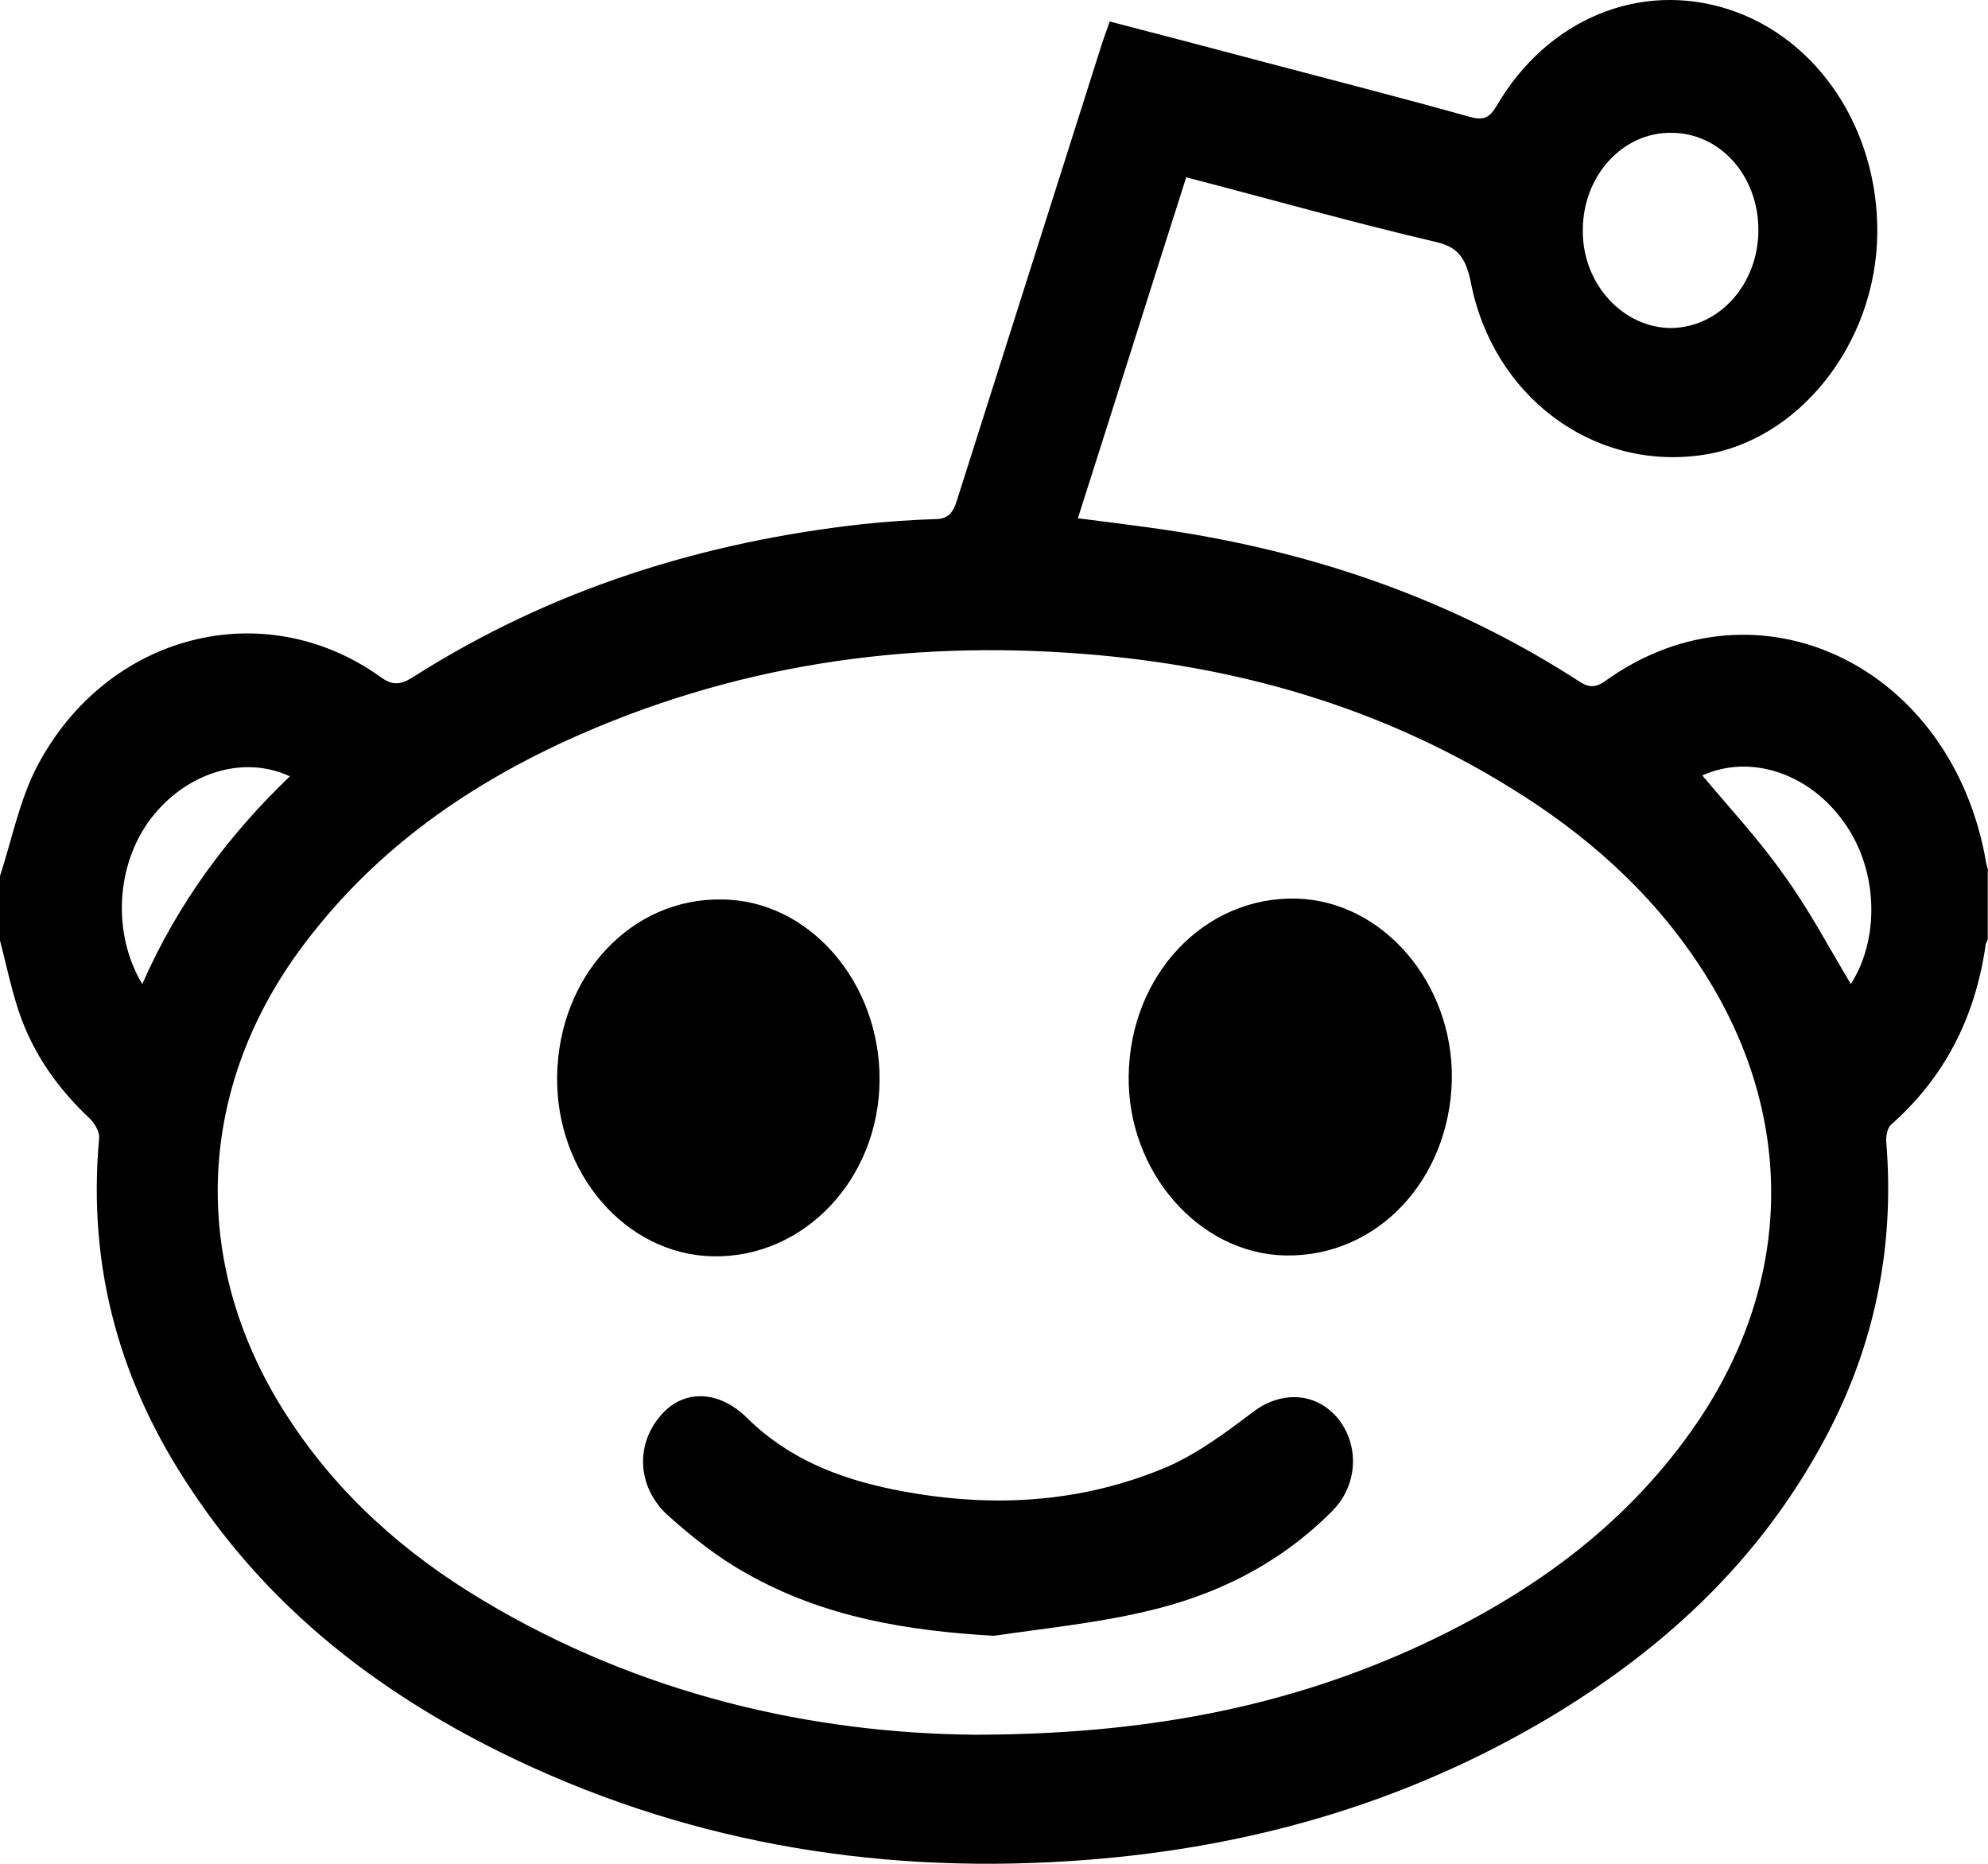
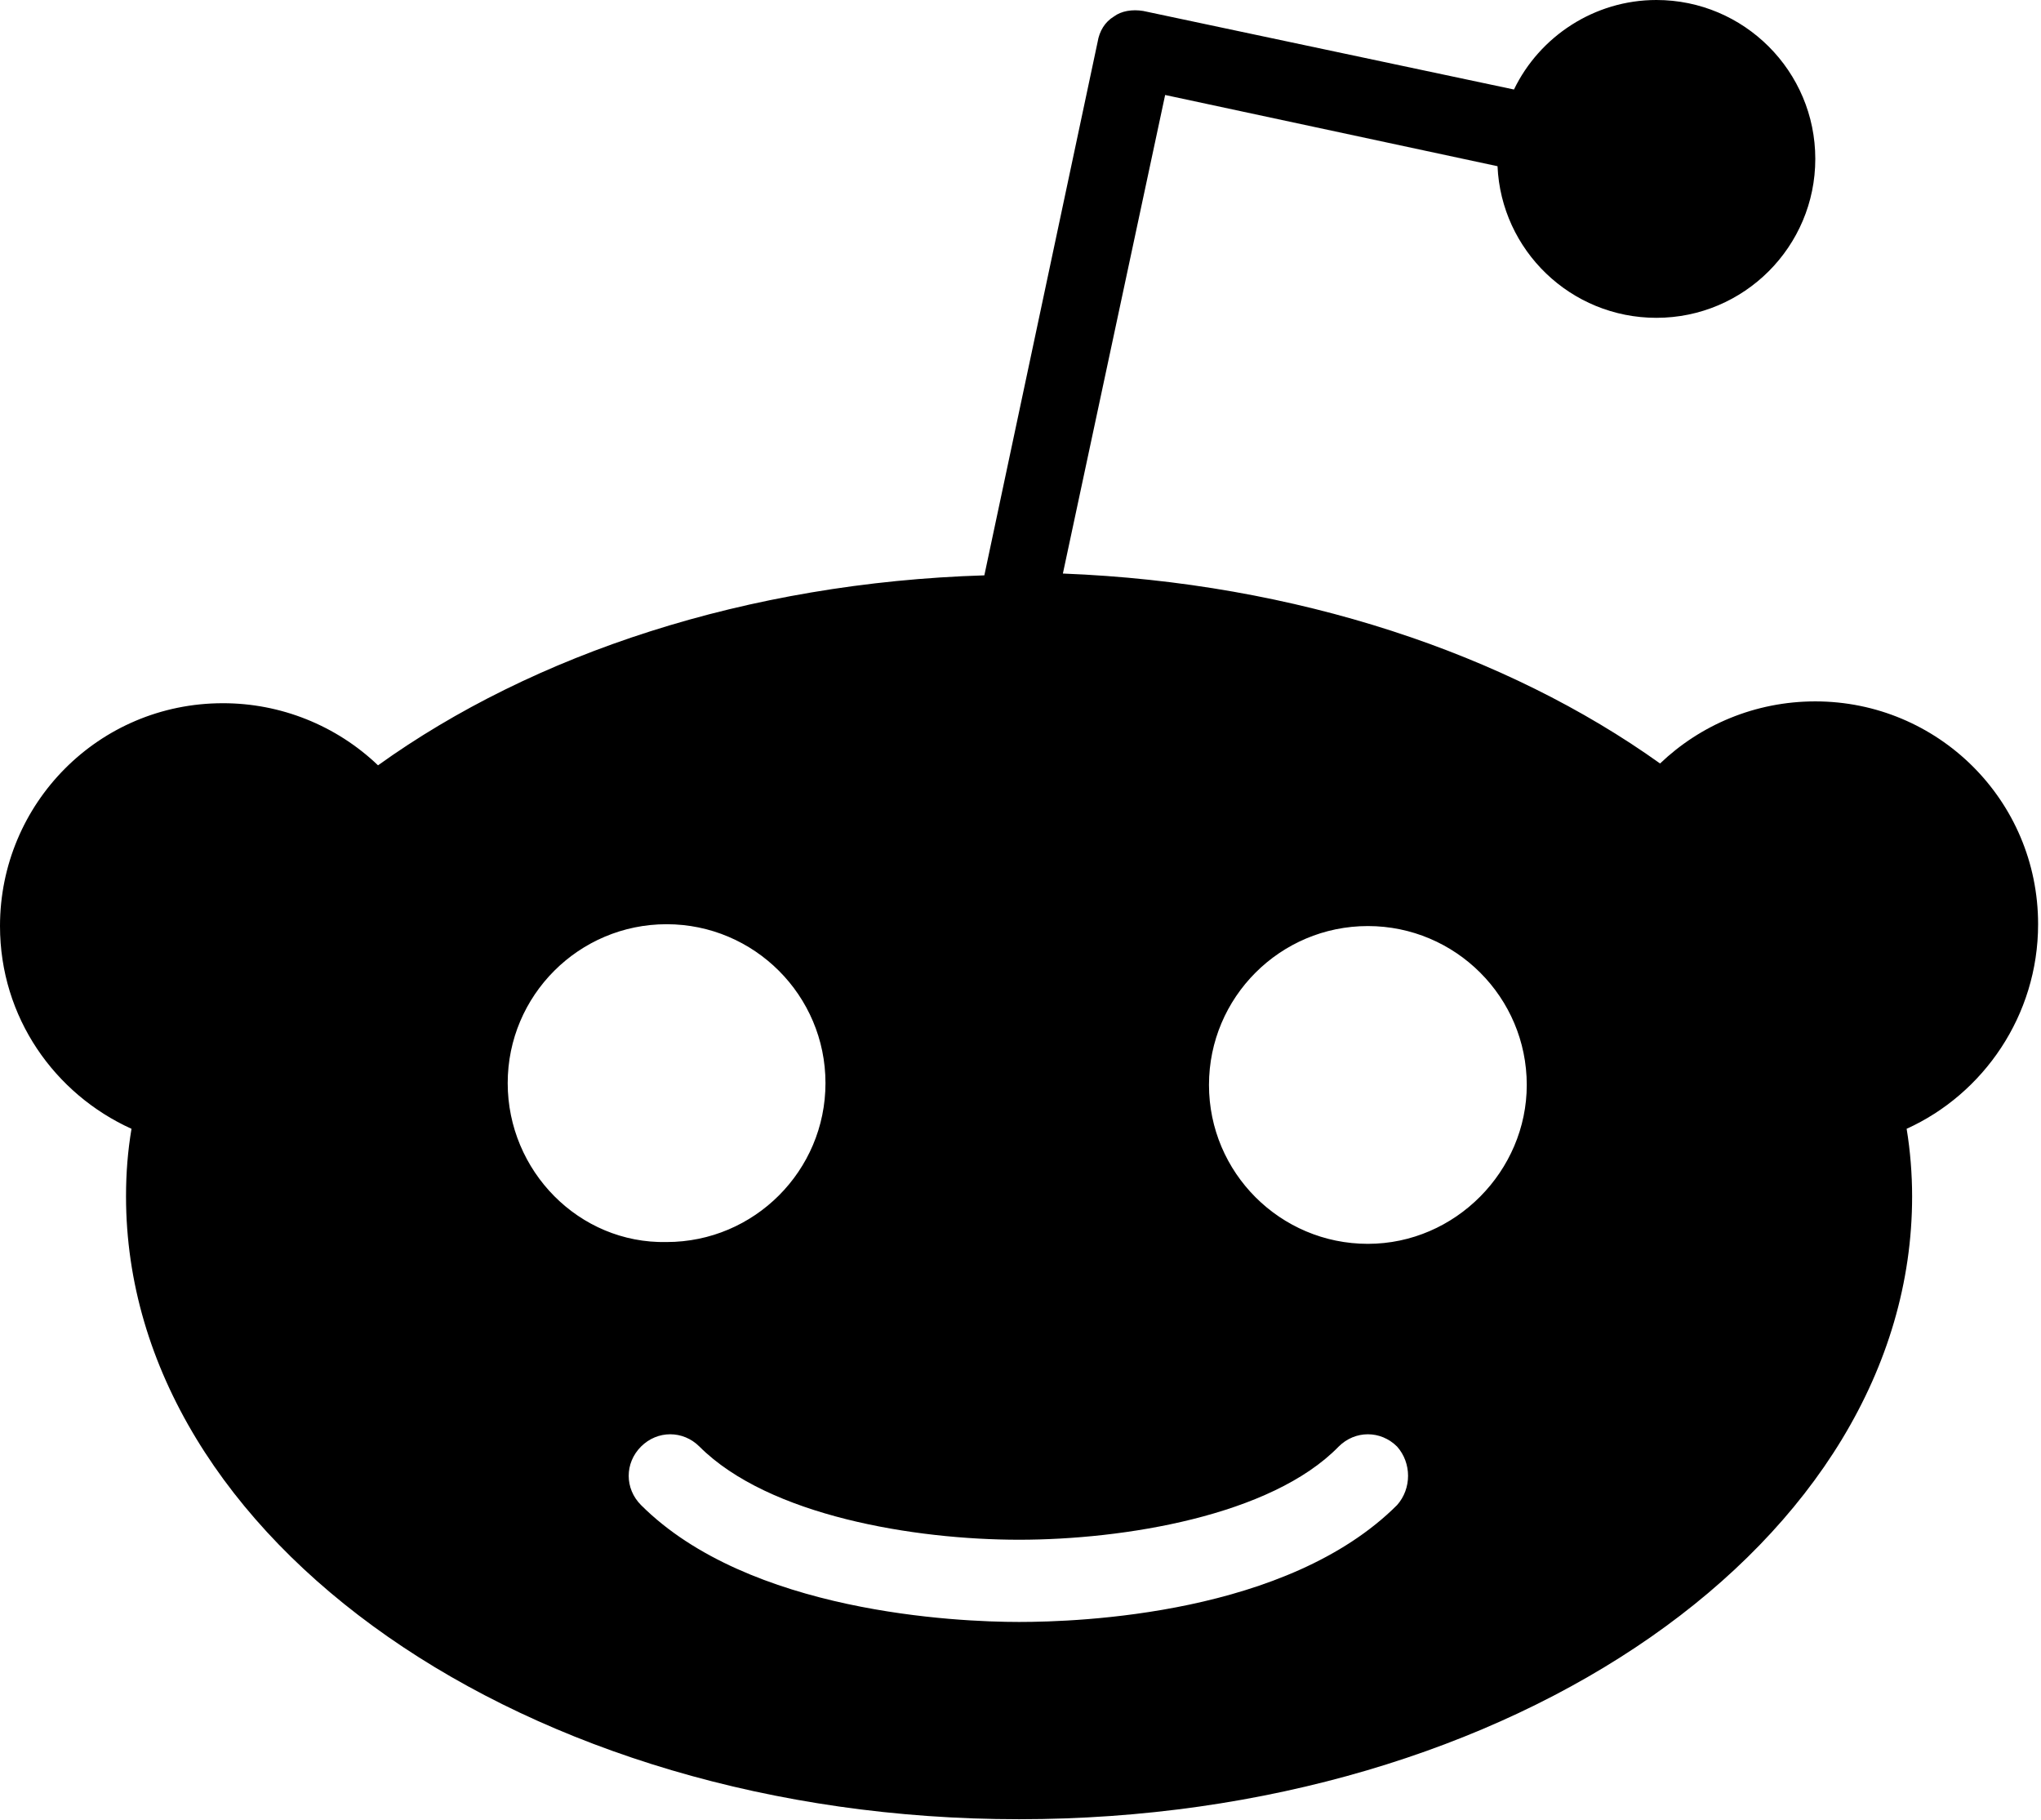
- <svg xmlns="http://www.w3.org/2000/svg" viewBox="0 0 16 15">
-   <path d="M15.986 6.949C15.718 5.358 14.146 4.602 12.922 5.479C12.836 5.54 12.782 5.533 12.702 5.479C11.783 4.886 10.789 4.521 9.748 4.326C9.394 4.259 9.041 4.218 8.675 4.171C8.968 3.254 9.254 2.344 9.547 1.427C10.223 1.602 10.887 1.791 11.551 1.946C11.728 1.986 11.795 2.067 11.837 2.269C12.014 3.186 12.812 3.78 13.677 3.665C14.469 3.564 15.103 2.768 15.109 1.872C15.115 1.042 14.634 0.314 13.921 0.078C13.202 -0.158 12.453 0.152 12.044 0.854C11.983 0.955 11.935 0.968 11.831 0.941C11.277 0.786 10.722 0.644 10.162 0.496C9.754 0.388 9.346 0.28 8.931 0.173C8.907 0.24 8.889 0.294 8.87 0.348C8.48 1.575 8.091 2.802 7.701 4.029C7.67 4.13 7.628 4.178 7.524 4.178C7.329 4.184 7.14 4.198 6.945 4.218C5.666 4.36 4.441 4.737 3.32 5.452C3.223 5.513 3.156 5.519 3.058 5.445C2.12 4.778 0.859 5.101 0.299 6.167C0.158 6.436 0.097 6.753 0 7.05C0 7.225 0 7.394 0 7.569C0.049 7.758 0.091 7.96 0.152 8.142C0.268 8.486 0.469 8.763 0.719 8.999C0.762 9.039 0.804 9.113 0.798 9.16C0.701 10.219 0.975 11.149 1.541 11.992C2.181 12.956 3.04 13.61 4.015 14.096C5.471 14.817 7.006 15.08 8.596 14.979C9.979 14.892 11.295 14.534 12.52 13.793C13.415 13.246 14.177 12.545 14.701 11.554C15.085 10.826 15.249 10.044 15.182 9.201C15.176 9.154 15.188 9.079 15.219 9.052C15.639 8.682 15.895 8.203 15.98 7.61C15.98 7.596 15.992 7.576 15.998 7.562C15.998 7.38 15.998 7.192 15.998 7.009C16.004 7.003 15.992 6.976 15.986 6.949ZM13.452 1.069C13.842 1.069 14.152 1.413 14.152 1.851C14.152 2.283 13.842 2.634 13.452 2.64C13.062 2.64 12.733 2.283 12.739 1.851C12.739 1.413 13.062 1.063 13.452 1.069ZM1.145 7.92C0.902 7.515 0.932 6.962 1.212 6.591C1.493 6.221 1.956 6.072 2.333 6.248C1.84 6.72 1.432 7.266 1.145 7.92ZM13.61 11.52C13.044 12.316 12.294 12.835 11.466 13.226C10.357 13.745 9.193 13.961 7.835 13.961C6.543 13.948 5.154 13.644 3.869 12.869C3.265 12.505 2.729 12.039 2.321 11.412C1.535 10.212 1.566 8.816 2.4 7.663C2.973 6.875 3.716 6.349 4.551 5.964C5.891 5.351 7.286 5.149 8.724 5.263C9.937 5.358 11.094 5.681 12.16 6.342C12.751 6.706 13.281 7.165 13.683 7.778C14.469 8.972 14.445 10.347 13.61 11.52ZM14.896 7.92C14.719 7.623 14.555 7.313 14.353 7.036C14.159 6.76 13.927 6.511 13.701 6.241C14.085 6.066 14.561 6.221 14.841 6.618C15.115 6.996 15.133 7.549 14.896 7.92Z" />
-   <path d="M10.083 11.365C9.869 11.527 9.65 11.689 9.413 11.797C8.694 12.107 7.944 12.141 7.183 11.986C6.756 11.898 6.348 11.743 6.013 11.412C5.782 11.183 5.489 11.176 5.306 11.406C5.117 11.635 5.13 11.965 5.367 12.188C5.568 12.37 5.782 12.538 6.013 12.666C6.634 13.017 7.305 13.125 7.999 13.165C8.407 13.105 8.816 13.064 9.218 12.97C9.778 12.842 10.296 12.592 10.729 12.154C10.93 11.945 10.942 11.628 10.765 11.412C10.582 11.197 10.302 11.197 10.083 11.365Z" />
-   <path d="M10.436 7.232C9.693 7.212 9.096 7.846 9.084 8.655C9.071 9.43 9.65 10.091 10.345 10.104C11.082 10.118 11.667 9.498 11.685 8.688C11.697 7.913 11.131 7.252 10.436 7.232Z" />
-   <path d="M7.079 8.695C7.085 7.906 6.513 7.245 5.812 7.239C5.081 7.225 4.496 7.852 4.484 8.661C4.472 9.444 5.038 10.098 5.739 10.111C6.47 10.125 7.073 9.491 7.079 8.695Z" />
+ <svg xmlns="http://www.w3.org/2000/svg" viewBox="0 0 212 189">
+   <path d="M211.699 95.986C211.699 83.087 201.268 72.844 188.556 72.844C182.298 72.844 176.605 75.308 172.433 79.293C156.5 67.911 134.683 60.514 110.402 59.566L121.024 9.865L155.549 17.262C155.931 25.989 163.137 33.008 172.054 33.008C181.159 33.008 188.556 25.611 188.556 16.502C188.556 7.397 181.159 0 172.054 0C165.605 0 159.912 3.794 157.257 9.296L118.75 1.139C117.612 0.948 116.473 1.139 115.713 1.708C114.765 2.277 114.196 3.225 114.009 4.363L102.245 59.754C77.585 60.514 55.39 67.911 39.266 79.484C34.924 75.336 29.148 73.026 23.143 73.034C10.244 73.034 0 83.465 0 96.177C0 105.66 5.689 113.627 13.659 117.233C13.277 119.507 13.09 121.784 13.09 124.252C13.09 159.912 54.633 188.938 105.851 188.938C157.069 188.938 198.613 160.103 198.613 124.252C198.613 121.975 198.422 119.507 198.043 117.233C206.01 113.627 211.699 105.469 211.699 95.986ZM52.735 112.488C52.735 103.383 60.132 95.986 69.24 95.986C78.345 95.986 85.743 103.383 85.743 112.488C85.743 121.593 78.345 128.994 69.24 128.994C60.132 129.181 52.735 121.593 52.735 112.488ZM145.118 156.309C133.736 167.691 112.11 168.451 105.851 168.451C99.402 168.451 77.776 167.5 66.581 156.309C64.877 154.601 64.877 151.946 66.581 150.238C68.289 148.533 70.945 148.533 72.653 150.238C79.862 157.447 95.038 159.912 105.851 159.912C116.664 159.912 132.028 157.447 139.047 150.238C140.754 148.533 143.41 148.533 145.118 150.238C146.635 151.946 146.635 154.601 145.118 156.309ZM142.08 129.181C132.975 129.181 125.578 121.784 125.578 112.679C125.578 103.574 132.975 96.177 142.08 96.177C151.189 96.177 158.586 103.574 158.586 112.679C158.586 121.593 151.189 129.181 142.08 129.181Z" />
</svg>
